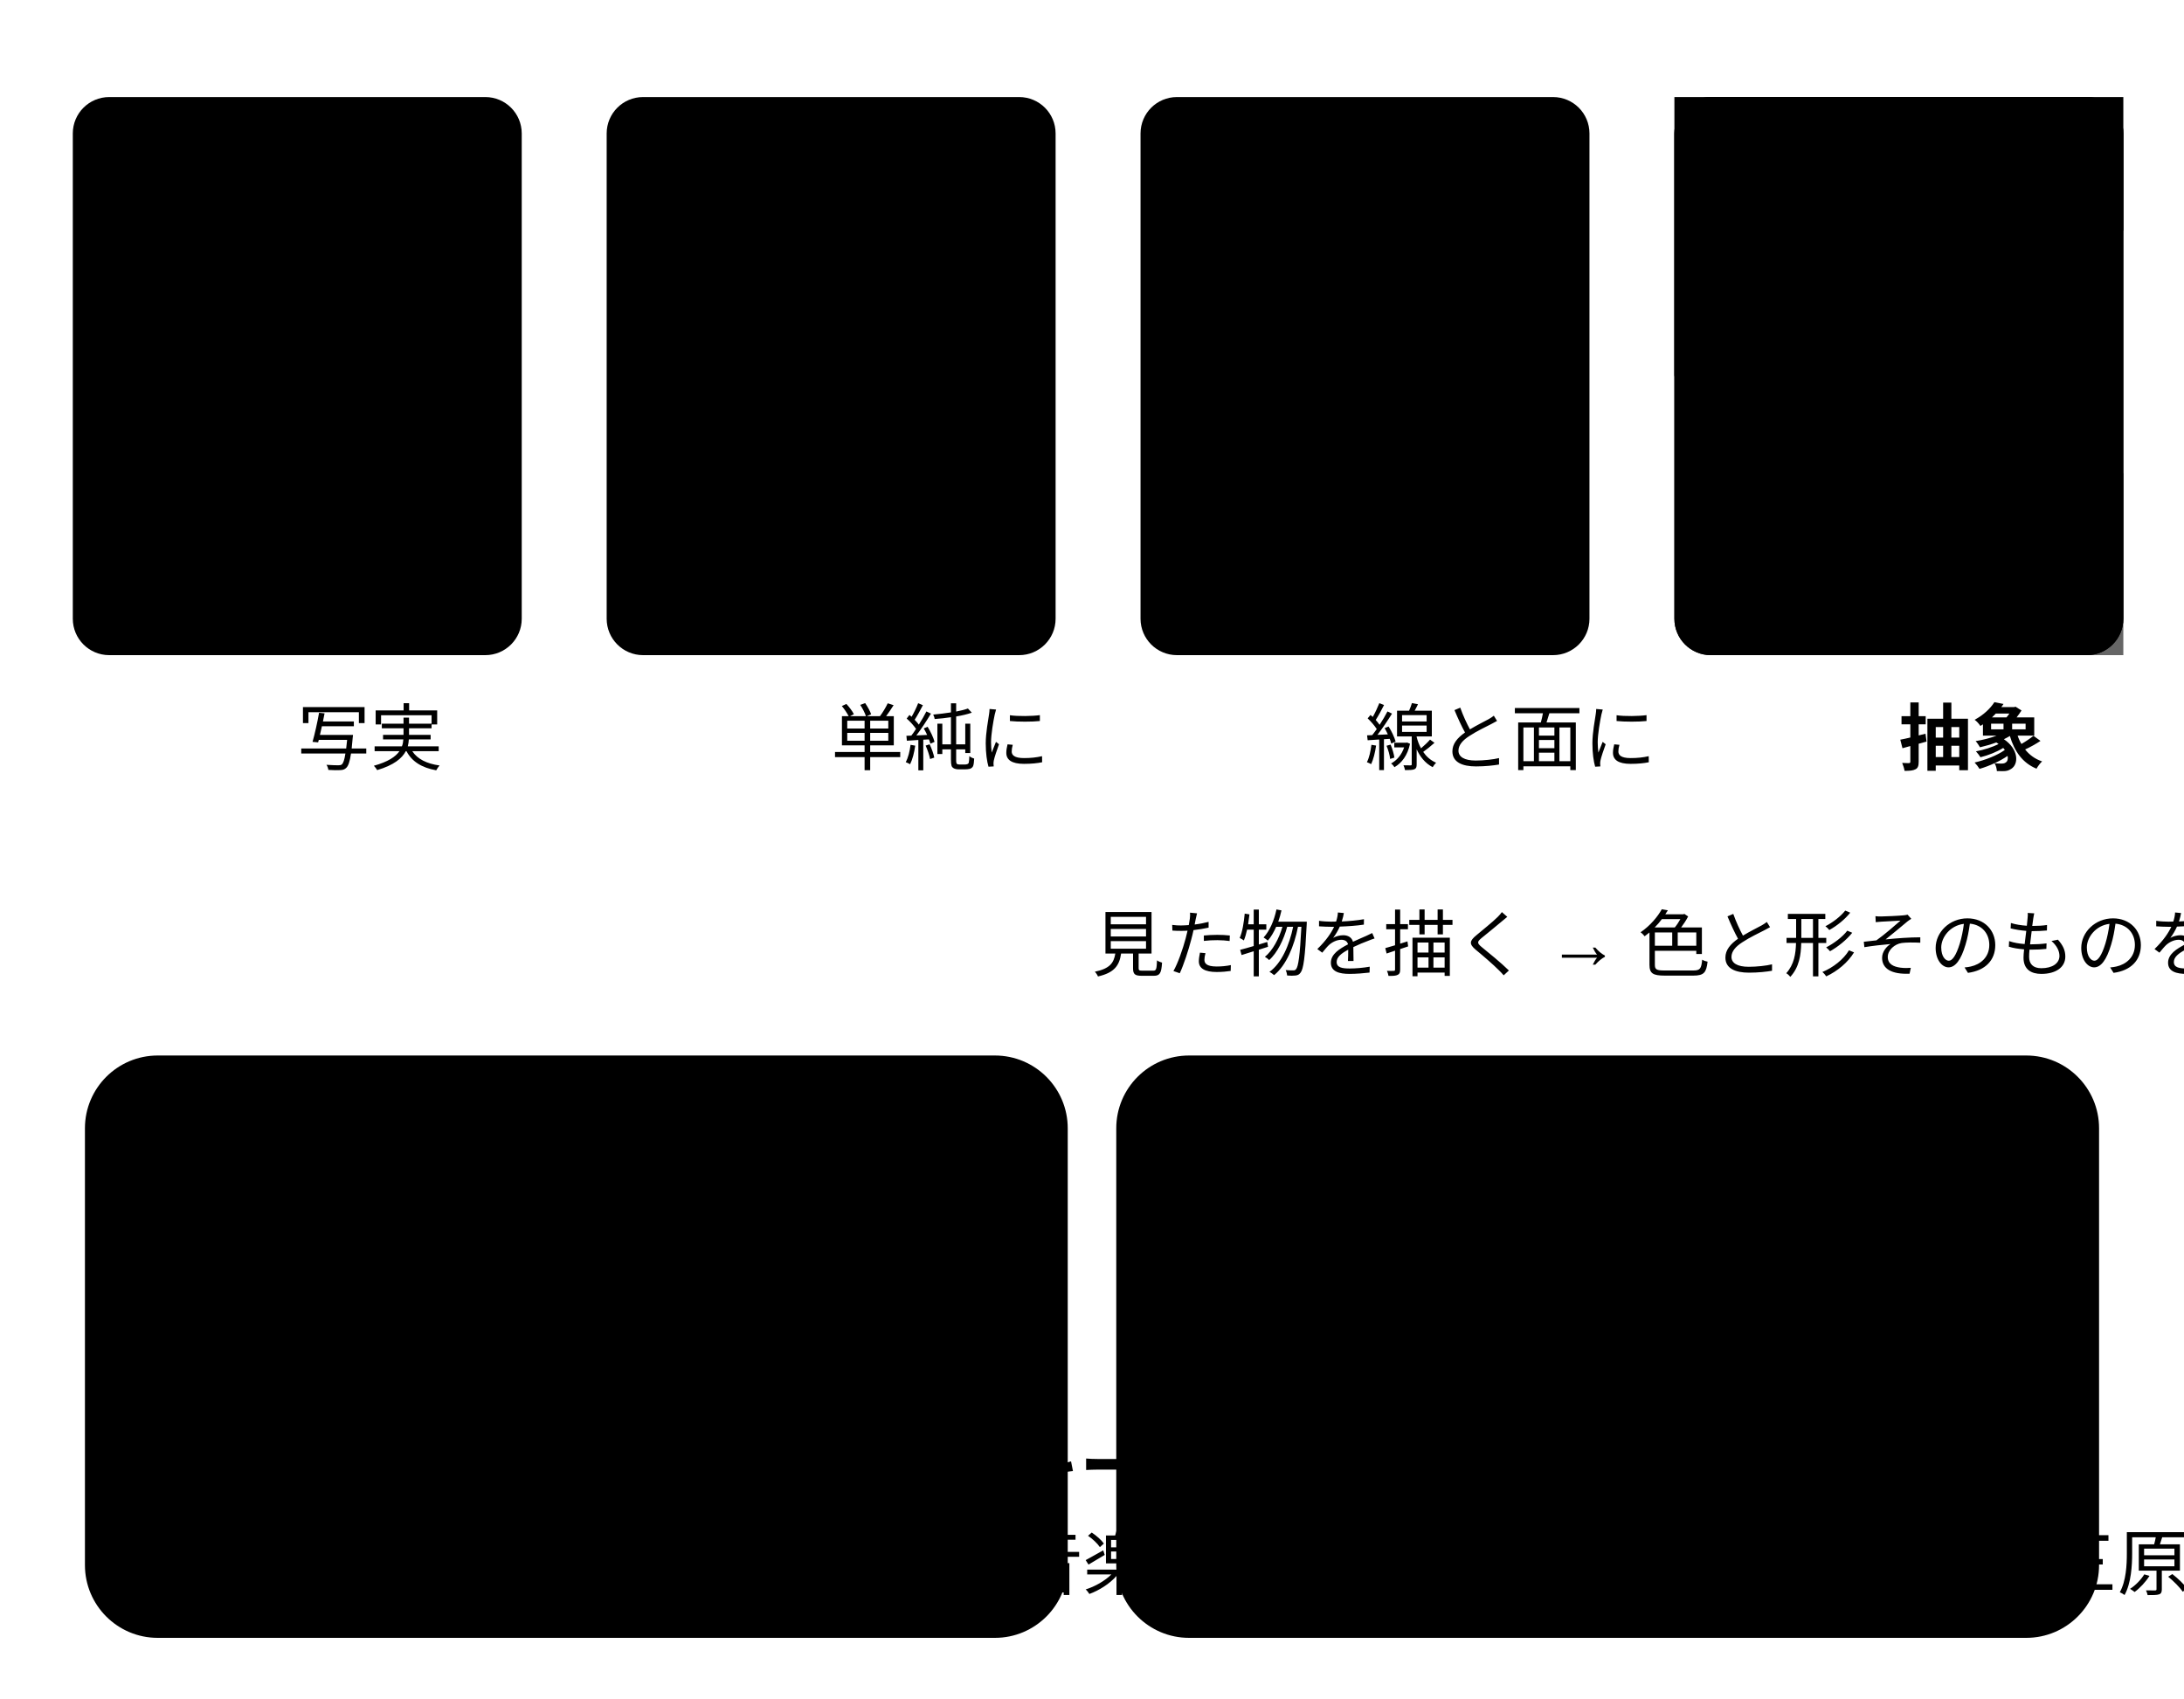
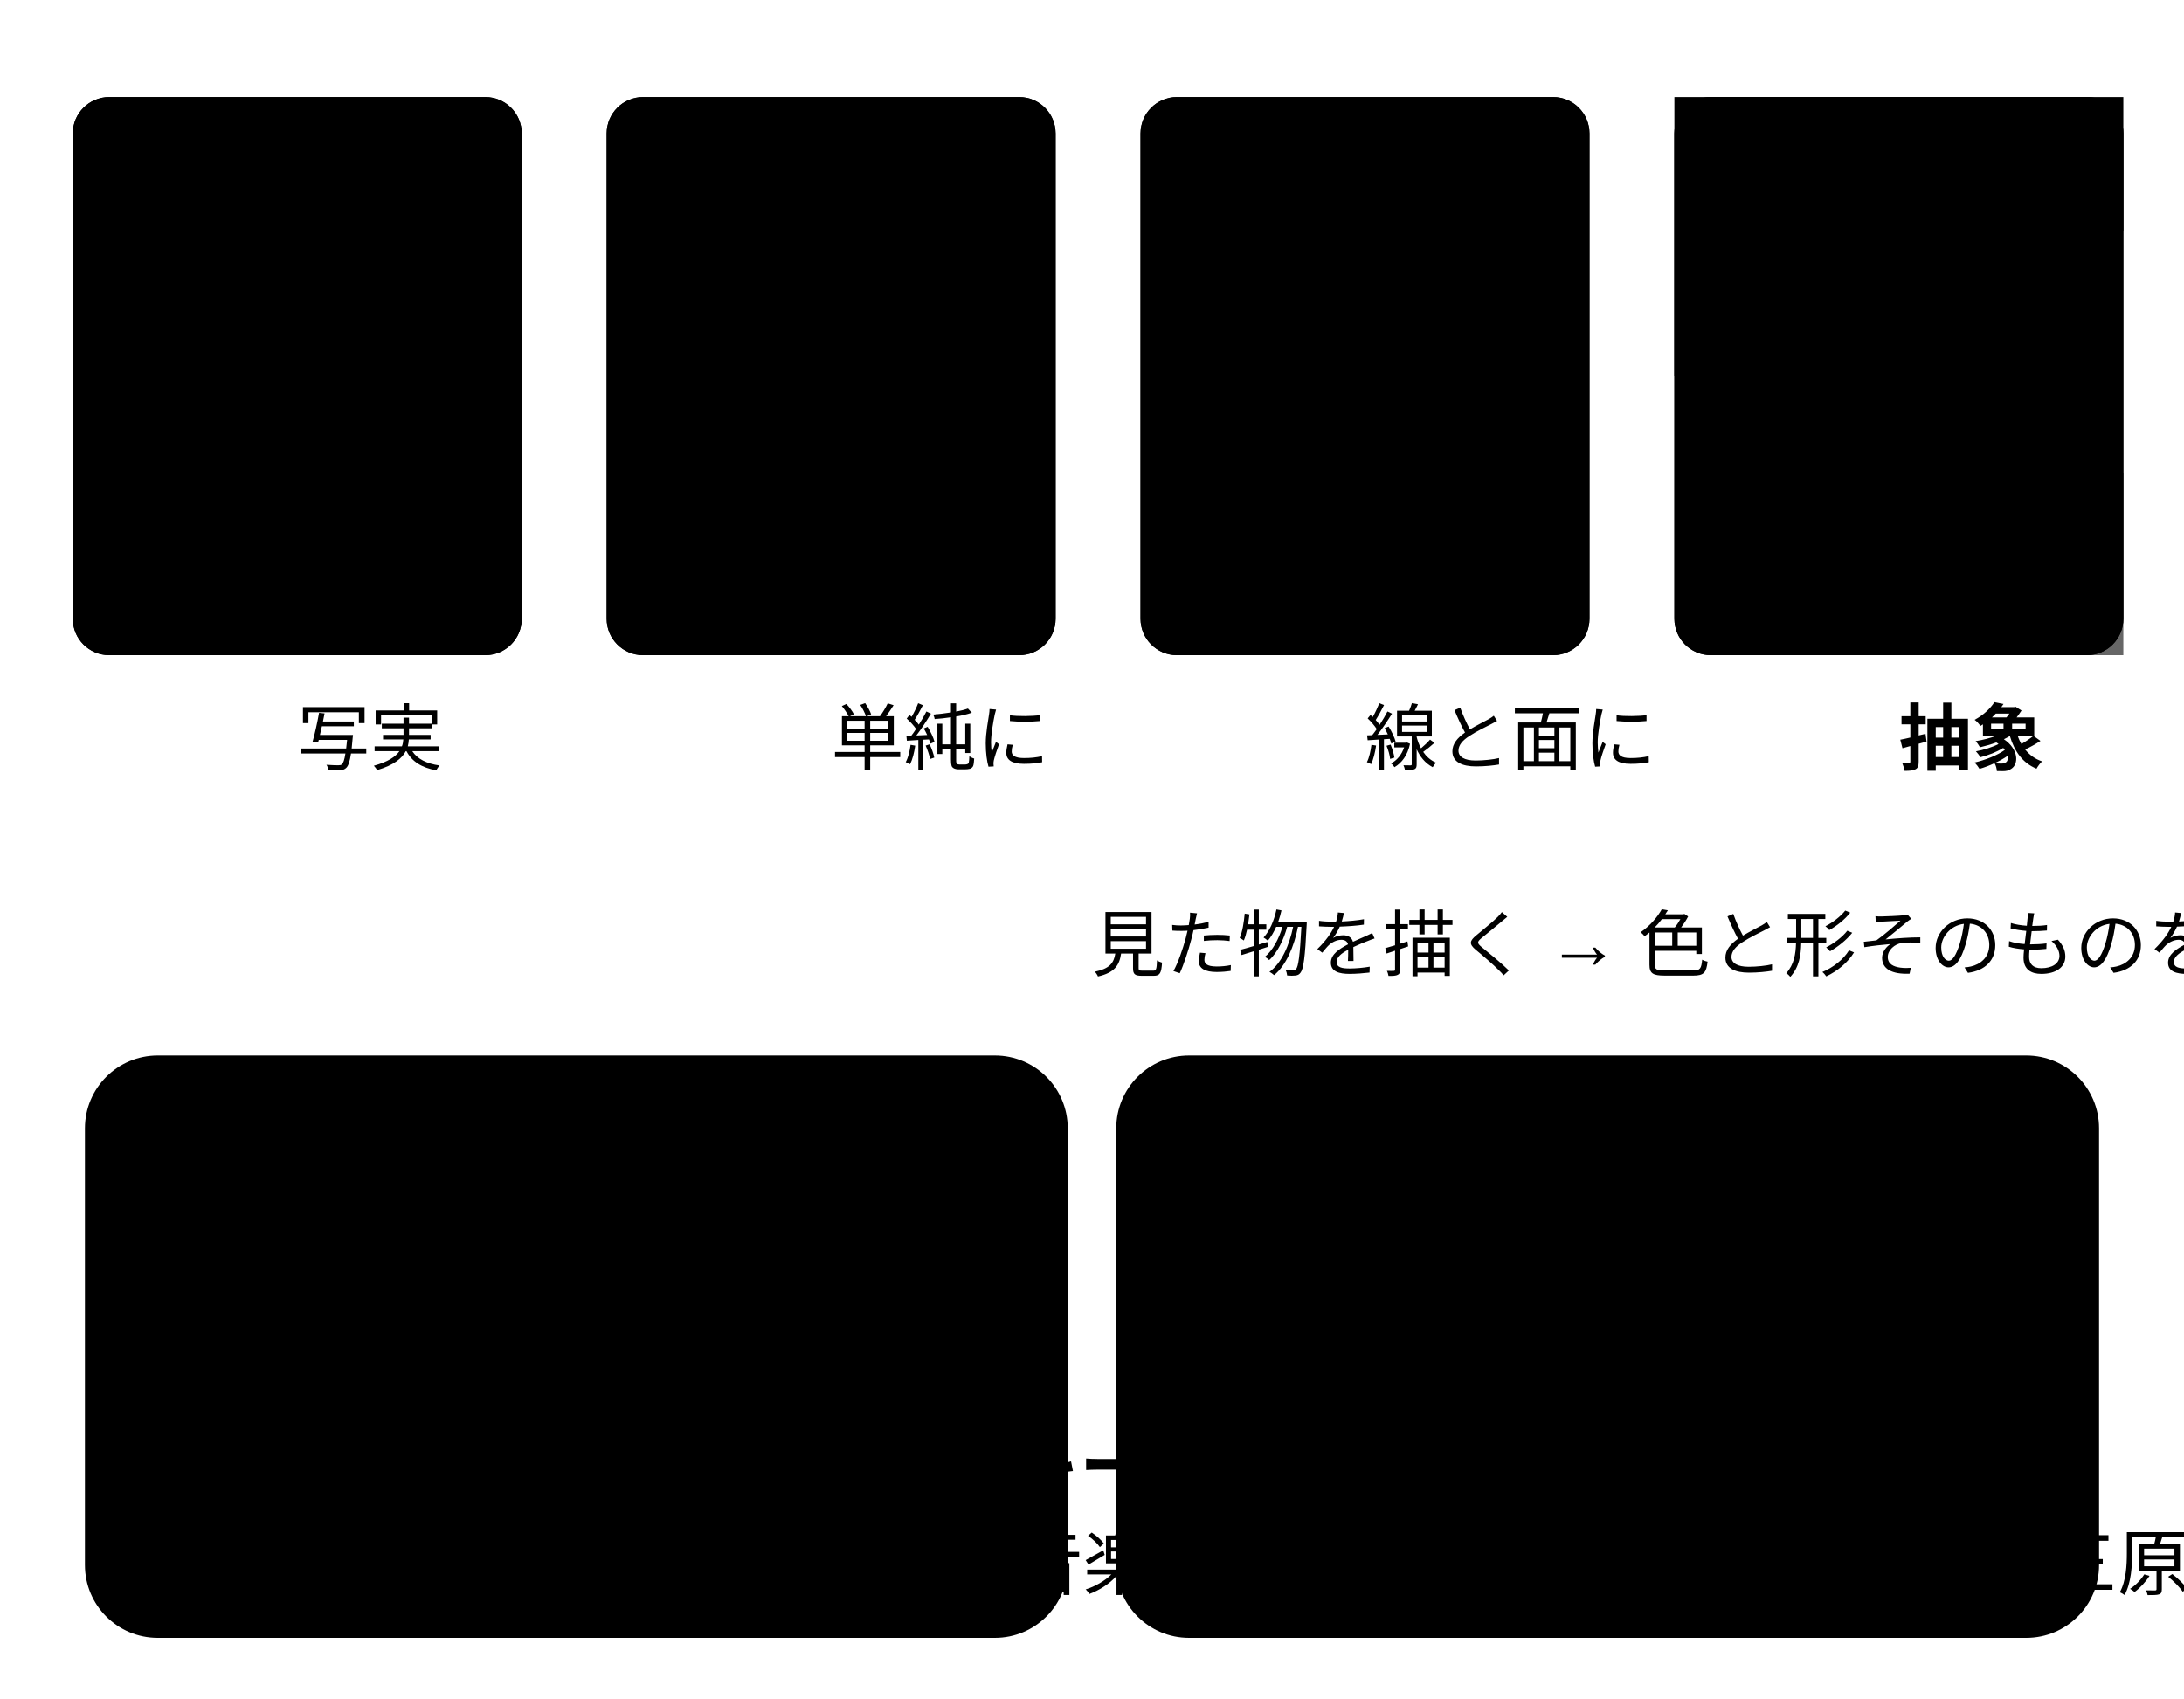
<svg xmlns="http://www.w3.org/2000/svg" viewBox="0 0 360 280">
-   <rect x="12" y="16" width="74" height="92" rx="6" class="paper st-soft" stroke-width="1.2" />
+   <rect x="12" y="16" width="74" height="92" rx="6" class="paper" />
+   <rect x="12" y="16" width="74" height="92" rx="6" class="st-soft" stroke-width="1.2" />
  <path d="M46 100 V70 M46 78 L36 66 M46 74 L57 62" class="st-soft" stroke-width="3" stroke-linecap="round" />
  <path d="M28 64 C18 58 22 40 34 40 C34 28 52 24 58 34 C70 30 78 44 70 52 C76 62 64 70 56 66 C50 72 36 72 28 64Z" class="fl" opacity="0.8" />
  <path d="M20 100 H78" class="st-soft" stroke-width="1.5" />
-   <rect x="100" y="16" width="74" height="92" rx="6" class="paper st-soft" stroke-width="1.2" />
+   <rect x="100" y="16" width="74" height="92" rx="6" class="paper" />
+   <rect x="100" y="16" width="74" height="92" rx="6" class="st-soft" stroke-width="1.2" />
  <path d="M137 100 V72 M137 72 C126 64 118 54 116 40 M137 72 C148 64 156 54 158 40 M137 72 V36 M126 58 C120 56 112 56 108 50 M148 58 C154 56 162 56 166 50" class="st-f" stroke-width="2.5" stroke-linecap="round" fill="none" />
-   <rect x="188" y="16" width="74" height="92" rx="6" class="paper st-soft" stroke-width="1.2" />
+   <rect x="188" y="16" width="74" height="92" rx="6" class="paper" />
+   <rect x="188" y="16" width="74" height="92" rx="6" class="st-soft" stroke-width="1.2" />
  <path d="M196 56 Q225 30 254 56 M196 76 Q225 50 254 76 M204 92 Q225 68 246 92 M212 30 V98 M225 24 V100 M238 30 V98" class="st-f" stroke-width="2" stroke-linecap="round" />
  <rect x="276" y="16" width="74" height="92" rx="6" class="paper" />
  <rect x="276" y="16" width="34" height="46" class="fl" />
  <rect x="324" y="78" width="26" height="30" class="fl" opacity="0.6" />
  <rect x="310" y="16" width="40" height="22" class="tint" />
  <path d="M310 16 V108 M276 62 H350 M324 62 V108 M310 38 H350 M276 86 H310" class="st" stroke-width="3" />
  <rect x="276" y="16" width="74" height="92" rx="6" class="st" stroke-width="2" />
  <text x="49" y="126" class="t-xs mid ink">写実</text>
  <text x="137" y="126" class="t-xs mid ink">単純に</text>
  <text x="225" y="126" class="t-xs mid ink">線と面に</text>
  <text x="313" y="126" class="t-xs mid fl" font-weight="700">抽象</text>
  <path d="M20 142 H340" class="st-f" stroke-width="2.5" marker-end="url(#a-art)" />
  <text x="180" y="160" class="t-xs mid soft">見た物を描く → 色と形そのものを描く</text>
  <rect x="14" y="174" width="162" height="96" rx="12" class="bgc" />
  <circle cx="44" cy="206" r="14" class="fl" />
  <path d="M68 222 L84 194 L100 222Z" class="soft" opacity="0.7" />
  <path d="M108 200 C120 186 130 220 146 204 C154 196 160 206 164 200" class="st-f" stroke-width="2.5" stroke-linecap="round" />
  <path d="M30 226 L60 196" class="st" stroke-width="2" />
  <text x="95" y="246" class="t-s mid ink" font-weight="700">カンディンスキー</text>
  <text x="95" y="262" class="t-xs mid soft">曲線と色で、音楽のように</text>
  <rect x="184" y="174" width="162" height="96" rx="12" class="bgc" />
  <rect x="232" y="184" width="66" height="44" class="paper" />
  <rect x="232" y="184" width="24" height="24" class="fl" />
  <rect x="280" y="212" width="18" height="16" class="fl" opacity="0.6" />
  <path d="M256 184 V228 M232 208 H298 M280 208 V228" class="st" stroke-width="2.5" />
  <rect x="232" y="184" width="66" height="44" class="st" stroke-width="2" />
  <text x="265" y="246" class="t-s mid ink" font-weight="700">モンドリアン</text>
  <text x="265" y="262" class="t-xs mid soft">水平・垂直と三原色</text>
</svg>
